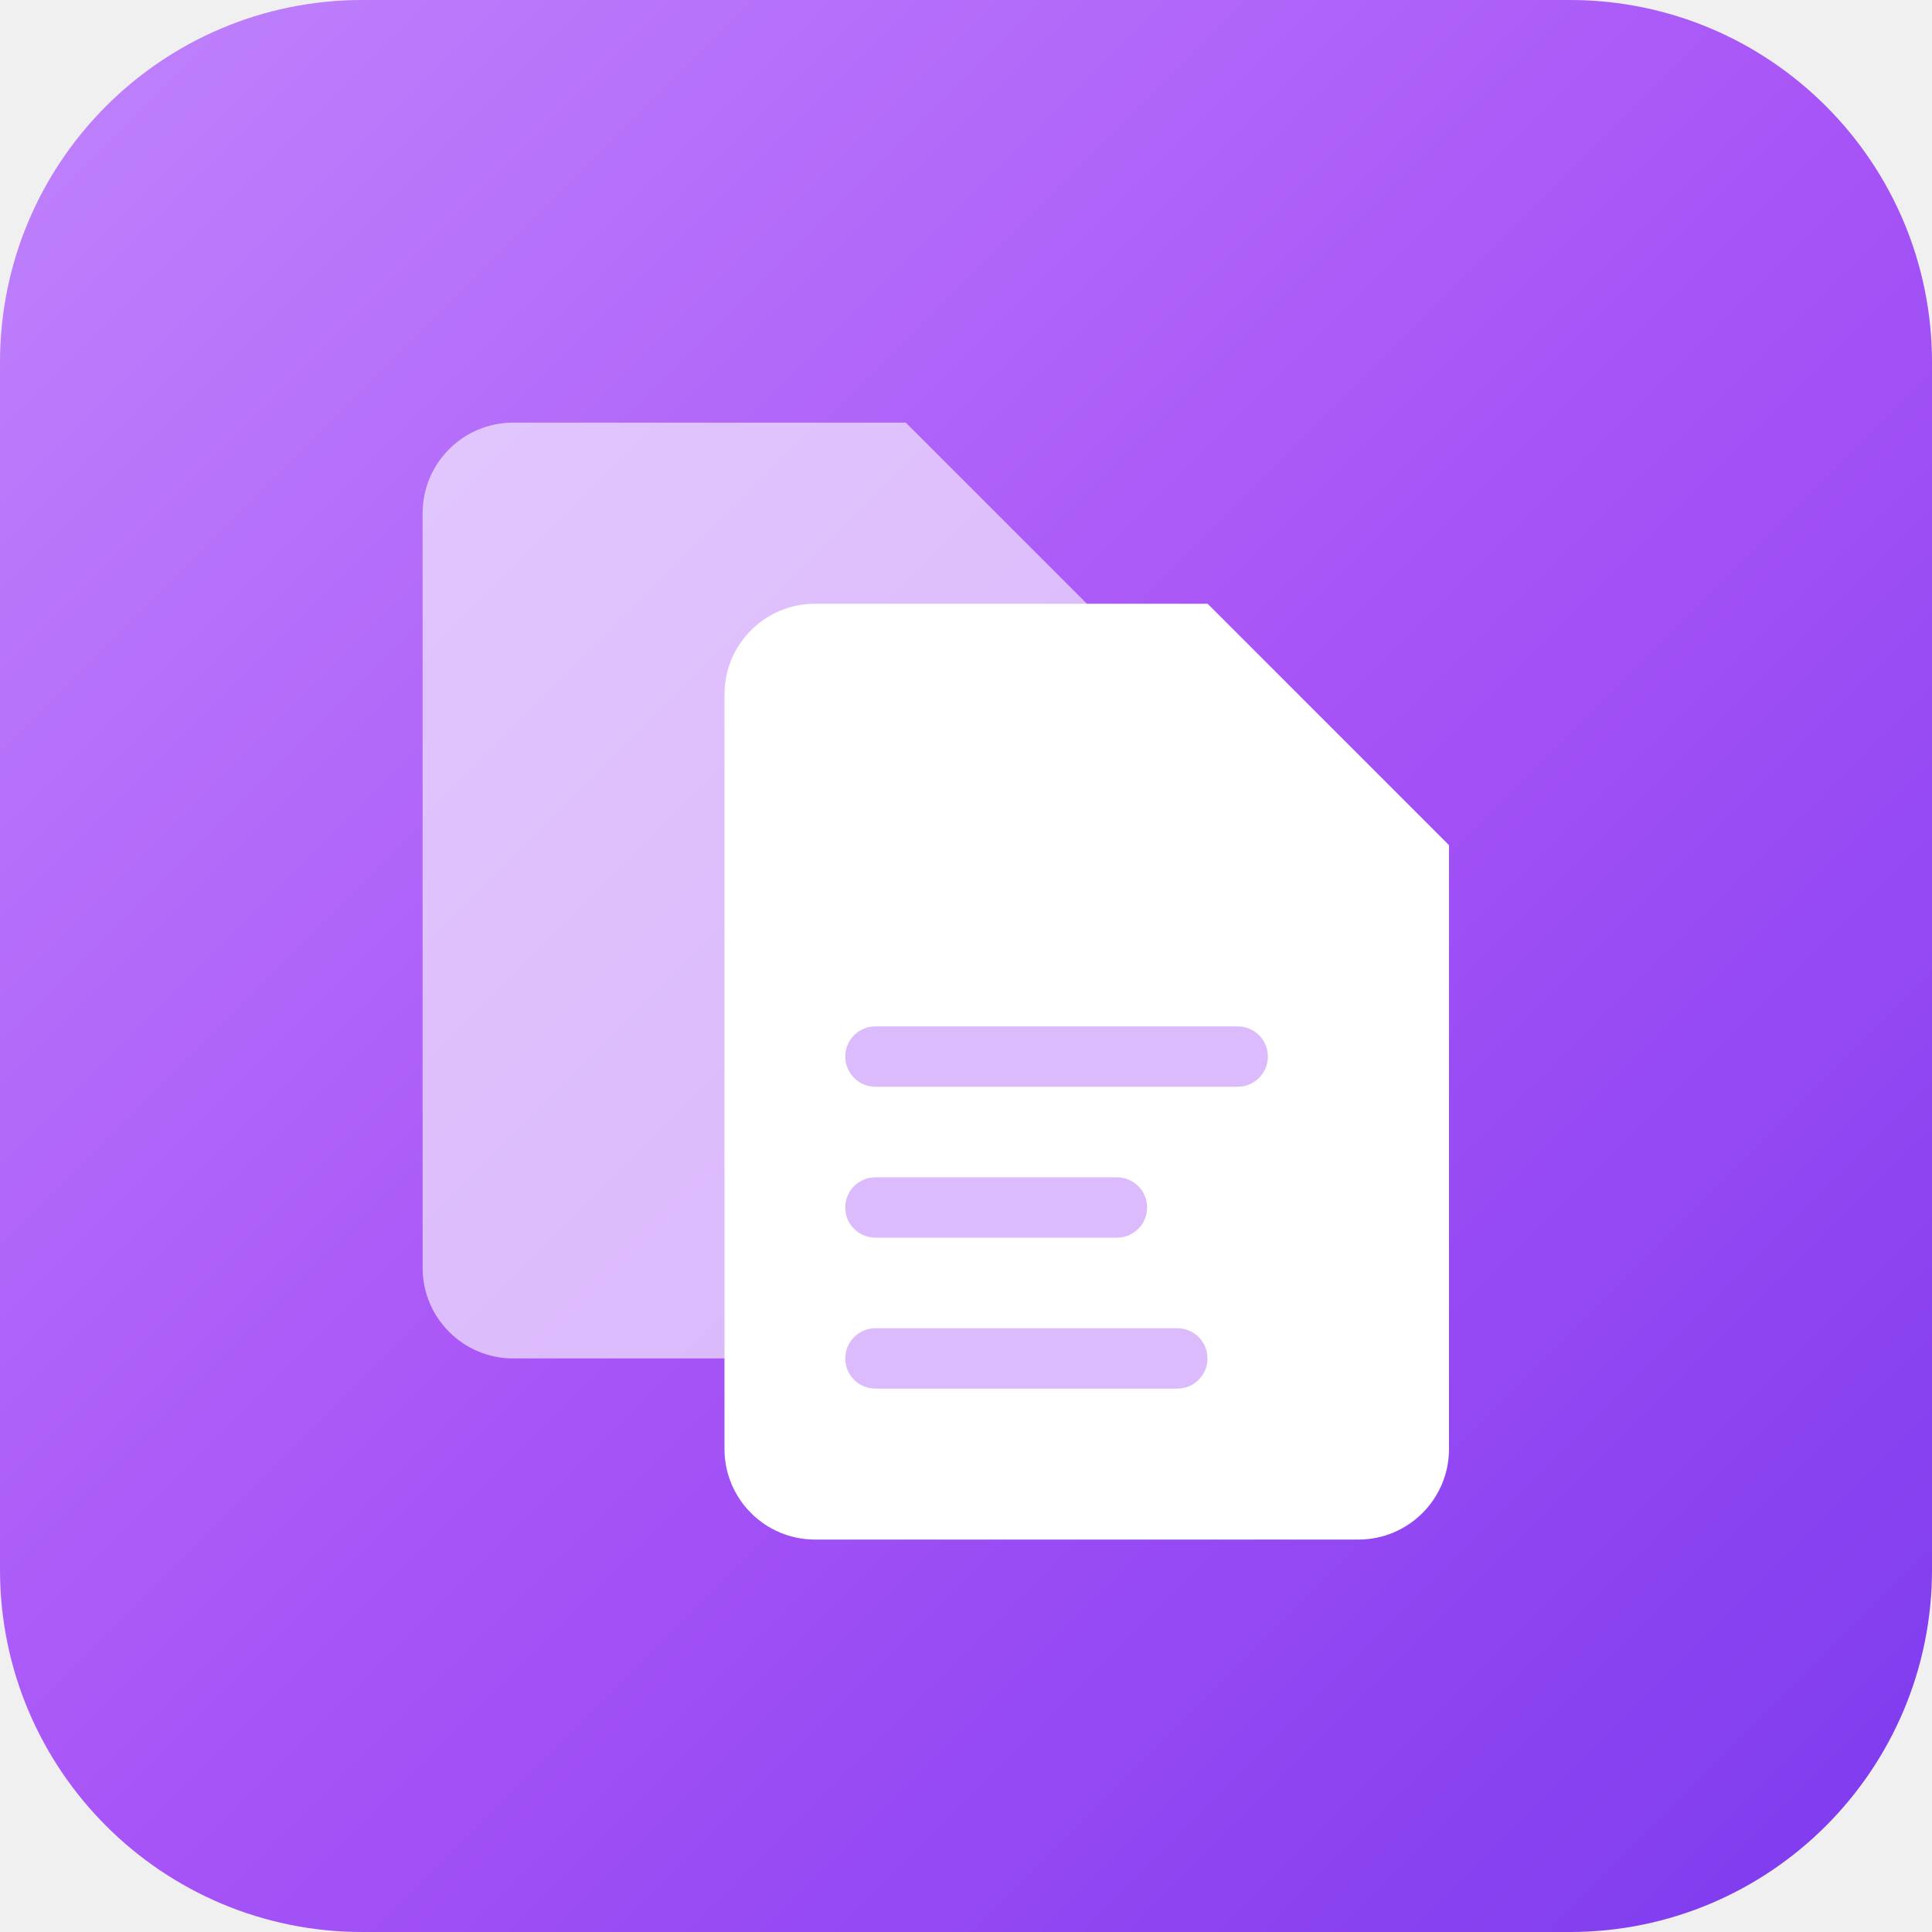
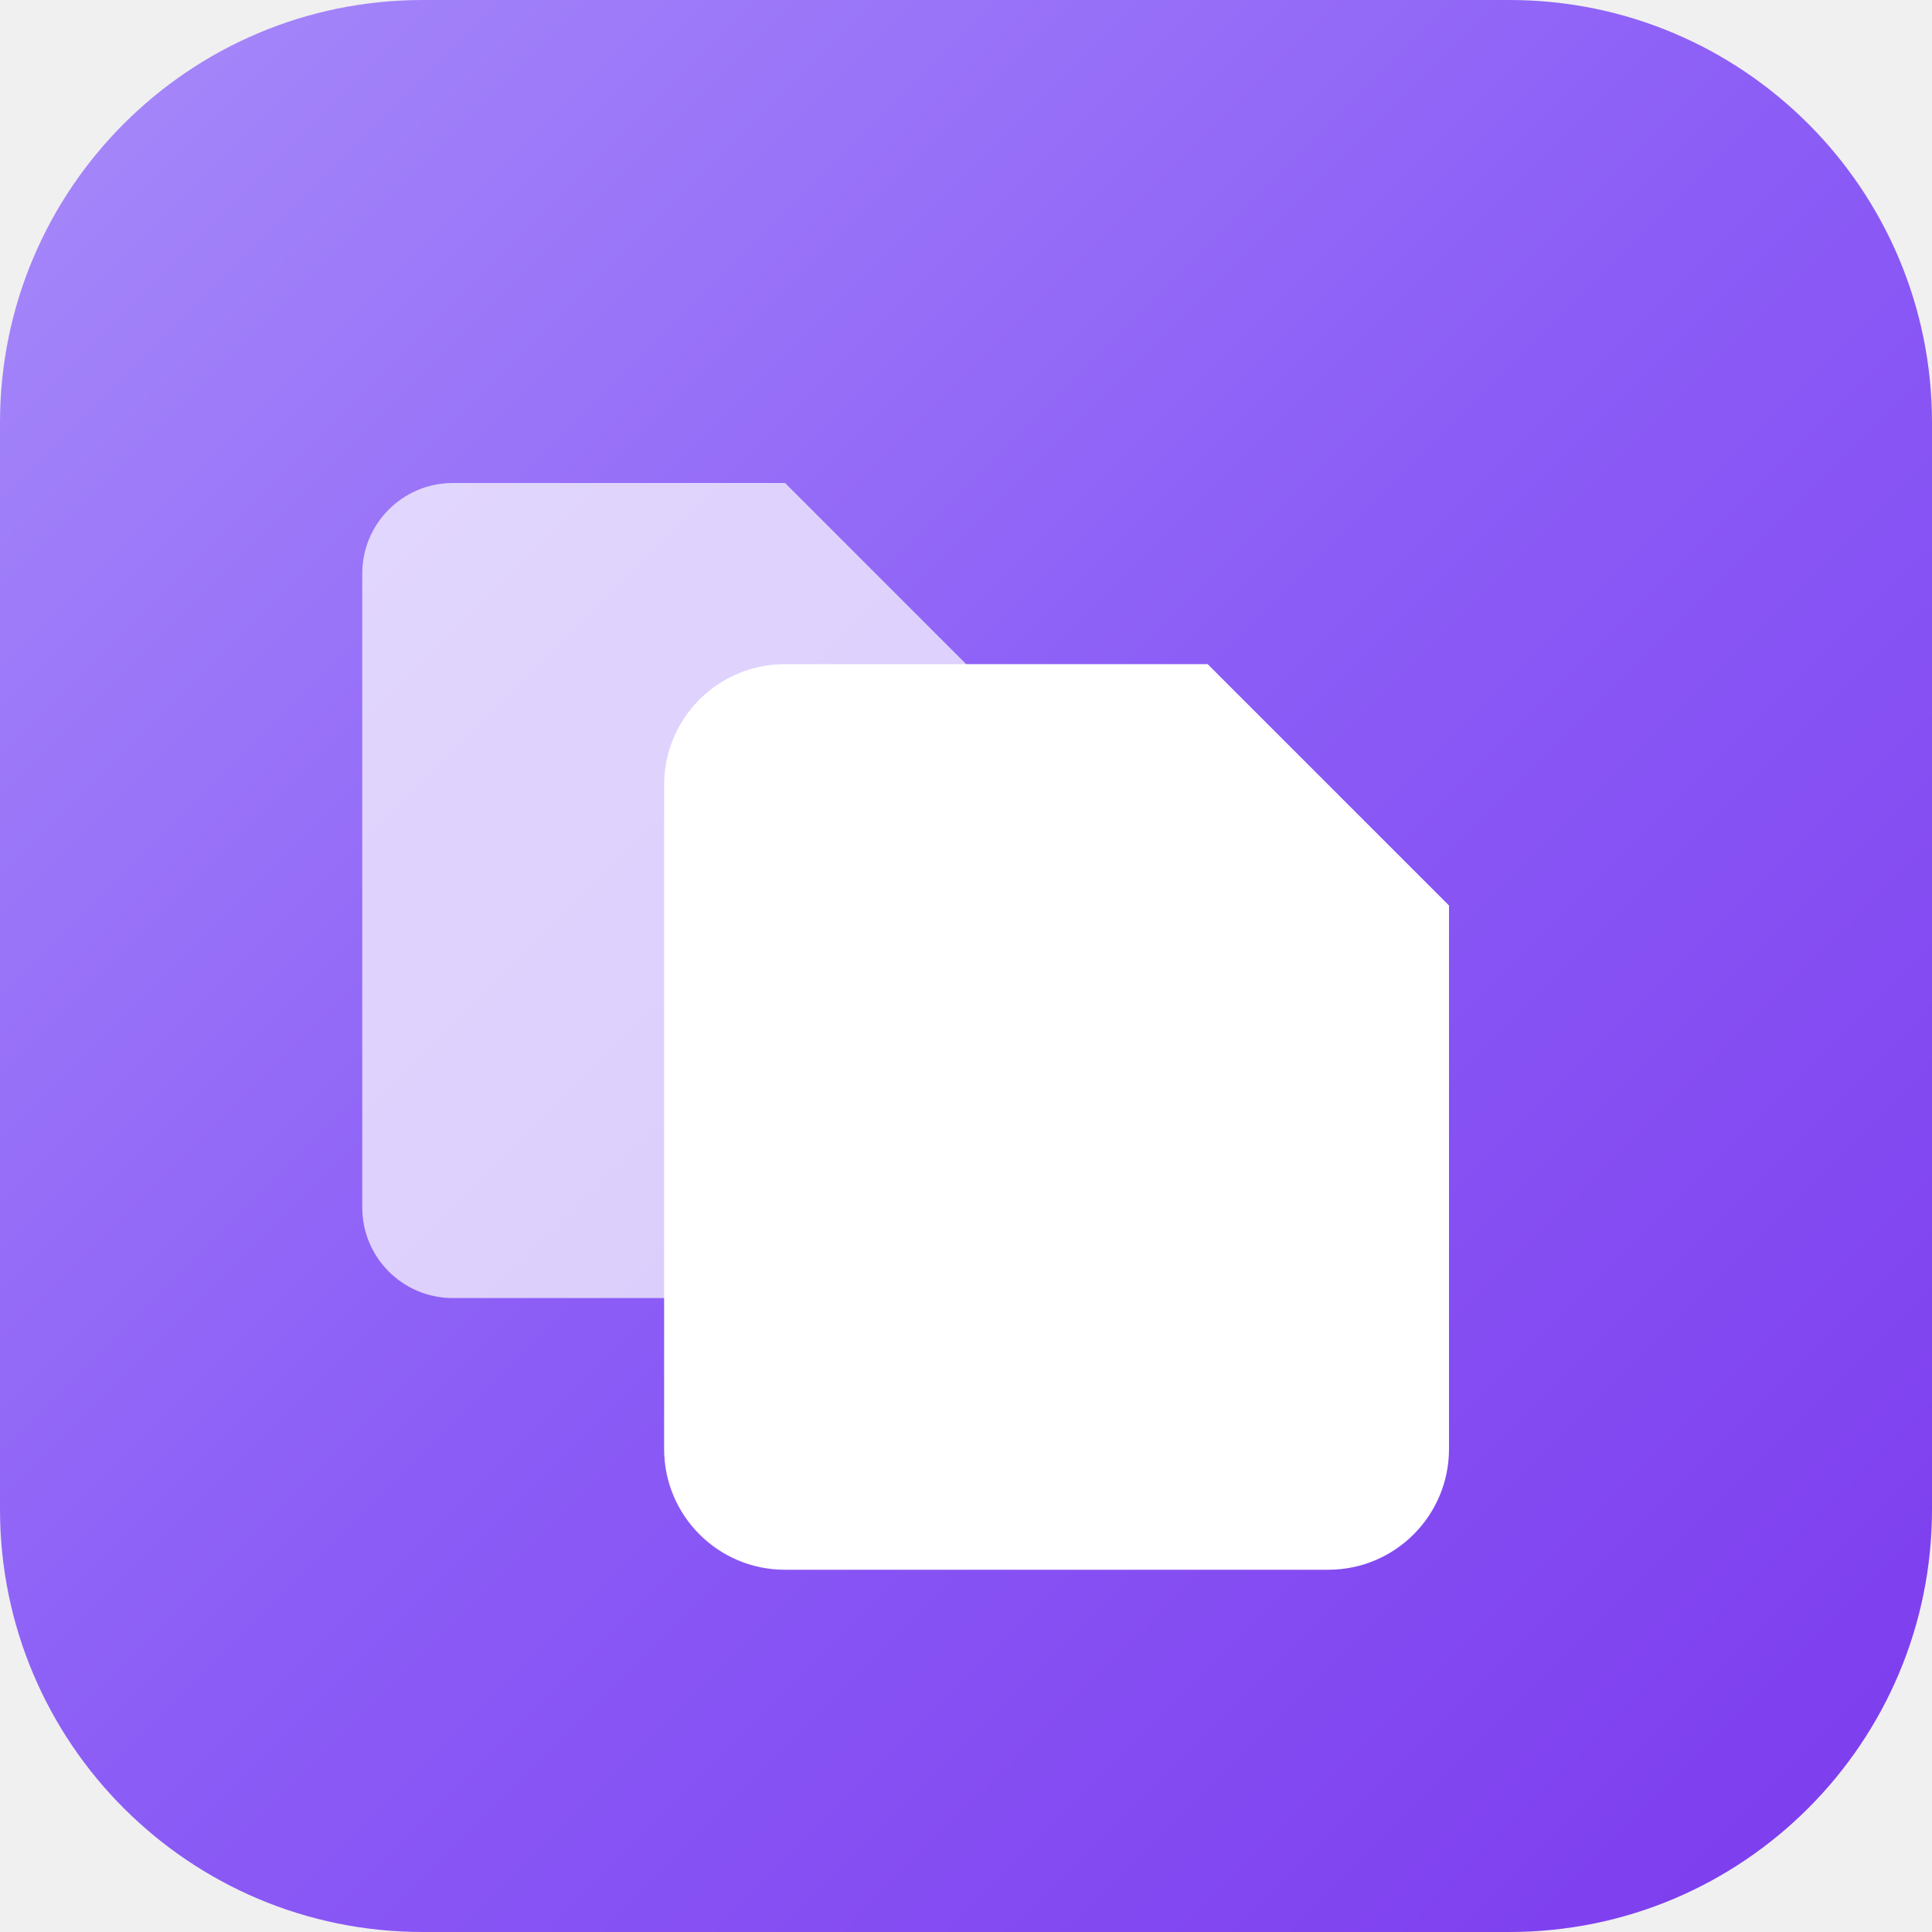
<svg xmlns="http://www.w3.org/2000/svg" viewBox="0 0 32 32" fill="none">
  <defs>
    <linearGradient id="bg-gradient" x1="0%" y1="0%" x2="100%" y2="100%">
-       <stop offset="0%" style="stop-color:#c084fc" />
-       <stop offset="50%" style="stop-color:#a855f7" />
+       <stop offset="0%" style="stop-color:#a78bfa" />
+       <stop offset="50%" style="stop-color:#8b5cf6" />
      <stop offset="100%" style="stop-color:#7c3aed" />
    </linearGradient>
  </defs>
-   <rect x="0" y="0" width="32" height="32" rx="6" fill="url(#bg-gradient)" />
-   <g opacity="0.6">
-     <path d="M7 7h8l4 4v10a1.5 1.5 0 01-1.5 1.5h-9A1.5 1.5 0 017 21V8.5A1.5 1.5 0 018.5 7z" fill="#ffffff" />
-     <path d="M15 7v3a1 1 0 001 1h3" fill="#ffffff" opacity="0.8" />
+   <rect x="0" y="0" width="32" height="32" rx="7" fill="url(#bg-gradient)" />
+   <g opacity="0.7">
+     <path d="M6 8h7l3 3v9a1.5 1.5 0 01-1.5 1.5H7.5A1.5 1.5 0 016 20V9.5A1.5 1.5 0 017.5 8z" fill="#ffffff" />
+     <path d="M13 8v2.5a1 1 0 001 1h2.5" fill="#ffffff" />
  </g>
  <g>
-     <path d="M12 10h8l4 4v10a1.5 1.5 0 01-1.5 1.5h-9A1.5 1.5 0 0112 24V11.5a1.5 1.5 0 011.5-1.5z" fill="#ffffff" />
-     <path d="M20 10v3a1 1 0 001 1h3" fill="#ffffff" opacity="0.7" />
-     <rect x="14" y="17" width="7" height="1" rx="0.5" fill="#a855f7" opacity="0.4" />
-     <rect x="14" y="19.5" width="5" height="1" rx="0.5" fill="#a855f7" opacity="0.4" />
-     <rect x="14" y="22" width="6" height="1" rx="0.5" fill="#a855f7" opacity="0.4" />
+     <path d="M11 11h9l4 4v9a2 2 0 01-2 2H13a2 2 0 01-2-2V13a2 2 0 012-2z" fill="#ffffff" />
+     <path d="M20 11v3a1 1 0 001 1h3" fill="#ffffff" opacity="0.8" />
  </g>
</svg>
